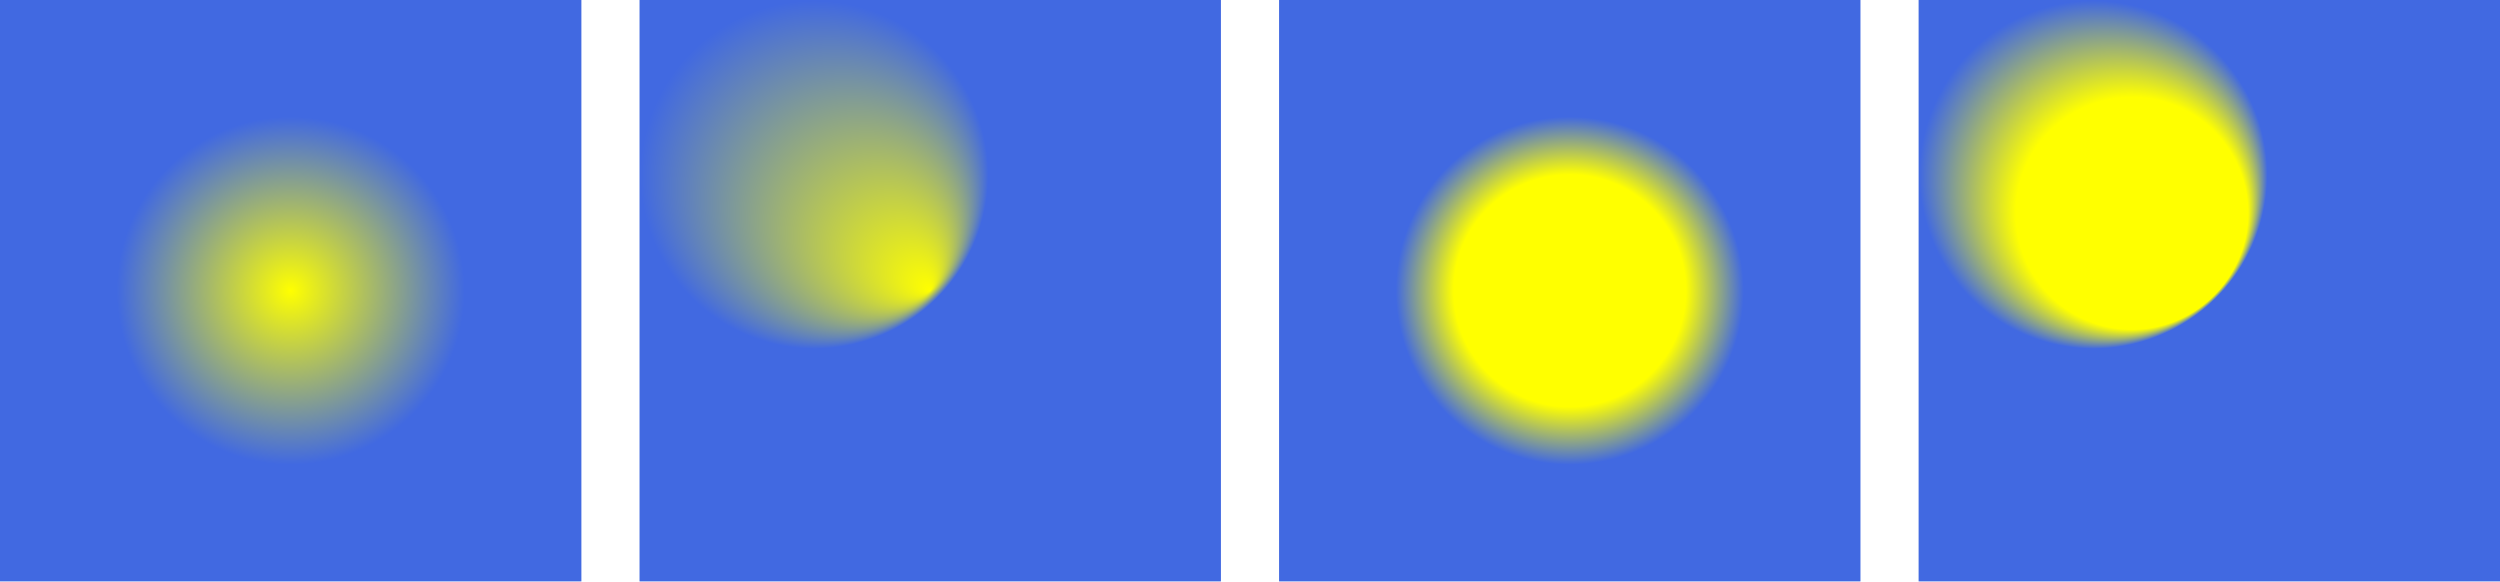
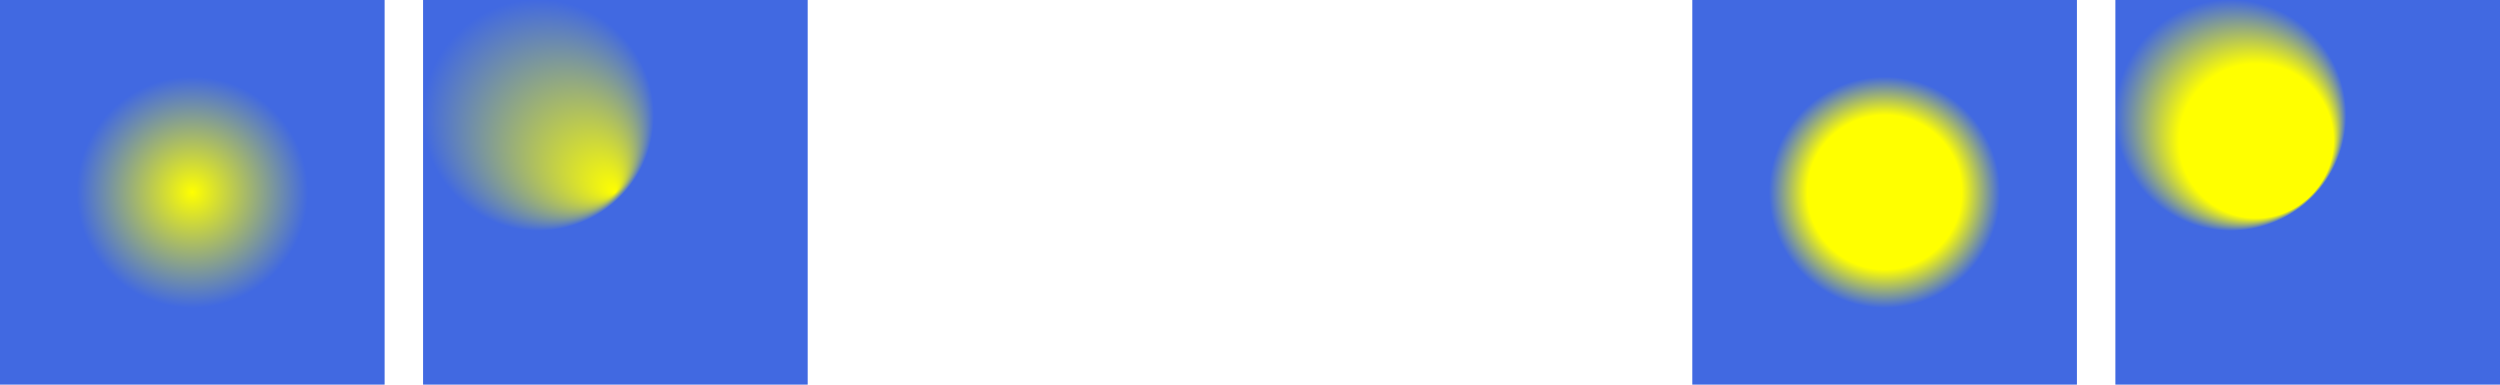
- <svg xmlns="http://www.w3.org/2000/svg" font-size="1" viewBox="0.0 0.0 600 139.535" stroke="rgb(0,0,0)" width="600" stroke-opacity="1" height="139.535" version="1.1">
+ <svg xmlns="http://www.w3.org/2000/svg" font-size="1" viewBox="0.0 0.0 900.0 138.462" stroke="rgb(0,0,0)" width="900" stroke-opacity="1" height="138.462" version="1.1">
  <defs />
  <defs>
-     <radialGradient id="gradient0" gradientTransform="matrix(139.5349,-0,0,-139.5349,530.2326,69.7674)" fy="0" gradientUnits="userSpaceOnUse" cx="-0.2" r="0.3" spreadMethod="pad" cy="0.2" fx="0">
+     <radialGradient id="gradient0" gradientTransform="matrix(138.4615,-0,0,-138.4615,830.7692,69.2308)" fy="0" gradientUnits="userSpaceOnUse" cx="-0.2" r="0.3" spreadMethod="pad" cy="0.2" fx="0">
      <stop offset="0.667" stop-opacity="1" stop-color="rgb(255,255,0)" />
      <stop offset="0.667" stop-opacity="1" stop-color="rgb(255,255,0)" />
      <stop offset="1" stop-opacity="1" stop-color="rgb(65,105,225)" />
    </radialGradient>
  </defs>
  <g stroke-linejoin="miter" fill-opacity="1" fill="url(#gradient0)" stroke="rgb(0,0,0)" stroke-linecap="butt" stroke-miterlimit="10.0" stroke-opacity="1.0" stroke-width="0.0">
-     <path d="M 600,139.535 l -0,-139.535 h -139.535 l -0,139.535 Z" />
+     <path d="M 900,138.462 l -0,-138.462 h -138.462 l -0,138.462 Z" />
  </g>
  <defs>
-     <radialGradient id="gradient2" gradientTransform="matrix(139.5349,-0,0,-139.5349,376.7442,69.7674)" fy="0" gradientUnits="userSpaceOnUse" cx="0" r="0.3" spreadMethod="pad" cy="0" fx="0">
+     <radialGradient id="gradient2" gradientTransform="matrix(138.4615,-0,0,-138.4615,678.4615,69.2308)" fy="0" gradientUnits="userSpaceOnUse" cx="0" r="0.3" spreadMethod="pad" cy="0" fx="0">
      <stop offset="0.667" stop-opacity="1" stop-color="rgb(255,255,0)" />
      <stop offset="0.667" stop-opacity="1" stop-color="rgb(255,255,0)" />
      <stop offset="1" stop-opacity="1" stop-color="rgb(65,105,225)" />
    </radialGradient>
  </defs>
  <g stroke-linejoin="miter" fill-opacity="1" fill="url(#gradient2)" stroke="rgb(0,0,0)" stroke-linecap="butt" stroke-miterlimit="10.0" stroke-opacity="1.0" stroke-width="0.0">
-     <path d="M 446.512,139.535 l -0,-139.535 h -139.535 l -0,139.535 Z" />
+     <path d="M 747.692,138.462 l -0,-138.462 h -138.462 l -0,138.462 Z" />
  </g>
  <defs>
-     <radialGradient id="gradient4" gradientTransform="matrix(139.5349,-0,0,-139.5349,223.2558,69.7674)" fy="0" gradientUnits="userSpaceOnUse" cx="-0.2" r="0.3" spreadMethod="pad" cy="0.2" fx="0">
+     <radialGradient id="gradient4" gradientTransform="matrix(138.4615,-0,0,-138.4615,526.1538,69.2308)" fy="0" gradientUnits="userSpaceOnUse" cx="-0.2" r="0" spreadMethod="pad" cy="0.2" fx="0">
+       <stop offset="Infinity" stop-opacity="1" stop-color="rgb(255,255,0)" />
+       <stop offset="Infinity" stop-opacity="1" stop-color="rgb(255,255,0)" />
+       <stop offset="NaN" stop-opacity="1" stop-color="rgb(65,105,225)" />
+     </radialGradient>
+   </defs>
+   <g stroke-linejoin="miter" fill-opacity="1" fill="url(#gradient4)" stroke="rgb(0,0,0)" stroke-linecap="butt" stroke-miterlimit="10.0" stroke-opacity="1.0" stroke-width="0.0">
+     <path d="M 595.385,138.462 l -0,-138.462 h -138.462 l -0,138.462 Z" />
+   </g>
+   <defs>
+     <radialGradient id="gradient6" gradientTransform="matrix(138.4615,-0,0,-138.4615,373.8462,69.2308)" fy="0" gradientUnits="userSpaceOnUse" cx="0" r="0" spreadMethod="pad" cy="0" fx="0">
+       <stop offset="Infinity" stop-opacity="1" stop-color="rgb(255,255,0)" />
+       <stop offset="Infinity" stop-opacity="1" stop-color="rgb(255,255,0)" />
+       <stop offset="NaN" stop-opacity="1" stop-color="rgb(65,105,225)" />
+     </radialGradient>
+   </defs>
+   <g stroke-linejoin="miter" fill-opacity="1" fill="url(#gradient6)" stroke="rgb(0,0,0)" stroke-linecap="butt" stroke-miterlimit="10.0" stroke-opacity="1.0" stroke-width="0.0">
+     <path d="M 443.077,138.462 l -0,-138.462 h -138.462 l -0,138.462 Z" />
+   </g>
+   <defs>
+     <radialGradient id="gradient8" gradientTransform="matrix(138.4615,-0,0,-138.4615,221.5385,69.2308)" fy="0" gradientUnits="userSpaceOnUse" cx="-0.2" r="0.3" spreadMethod="pad" cy="0.2" fx="0">
      <stop offset="0" stop-opacity="1" stop-color="rgb(255,255,0)" />
      <stop offset="0" stop-opacity="1" stop-color="rgb(255,255,0)" />
      <stop offset="1" stop-opacity="1" stop-color="rgb(65,105,225)" />
    </radialGradient>
  </defs>
-   <g stroke-linejoin="miter" fill-opacity="1" fill="url(#gradient4)" stroke="rgb(0,0,0)" stroke-linecap="butt" stroke-miterlimit="10.0" stroke-opacity="1.0" stroke-width="0.0">
-     <path d="M 293.023,139.535 l -0,-139.535 h -139.535 l -0,139.535 Z" />
+   <g stroke-linejoin="miter" fill-opacity="1" fill="url(#gradient8)" stroke="rgb(0,0,0)" stroke-linecap="butt" stroke-miterlimit="10.0" stroke-opacity="1.0" stroke-width="0.0">
+     <path d="M 290.769,138.462 l -0,-138.462 h -138.462 l -0,138.462 Z" />
  </g>
  <defs>
-     <radialGradient id="gradient6" gradientTransform="matrix(139.5349,-0,0,-139.5349,69.7674,69.7674)" fy="0" gradientUnits="userSpaceOnUse" cx="0" r="0.3" spreadMethod="pad" cy="0" fx="0">
+     <radialGradient id="gradient10" gradientTransform="matrix(138.4615,-0,0,-138.4615,69.2308,69.2308)" fy="0" gradientUnits="userSpaceOnUse" cx="0" r="0.3" spreadMethod="pad" cy="0" fx="0">
      <stop offset="0" stop-opacity="1" stop-color="rgb(255,255,0)" />
      <stop offset="0" stop-opacity="1" stop-color="rgb(255,255,0)" />
      <stop offset="1" stop-opacity="1" stop-color="rgb(65,105,225)" />
    </radialGradient>
  </defs>
-   <g stroke-linejoin="miter" fill-opacity="1" fill="url(#gradient6)" stroke="rgb(0,0,0)" stroke-linecap="butt" stroke-miterlimit="10.0" stroke-opacity="1.0" stroke-width="0.0">
-     <path d="M 139.535,139.535 l -0,-139.535 h -139.535 l -0,139.535 Z" />
+   <g stroke-linejoin="miter" fill-opacity="1" fill="url(#gradient10)" stroke="rgb(0,0,0)" stroke-linecap="butt" stroke-miterlimit="10.0" stroke-opacity="1.0" stroke-width="0.0">
+     <path d="M 138.462,138.462 l -0,-138.462 h -138.462 l -0,138.462 Z" />
  </g>
</svg>
